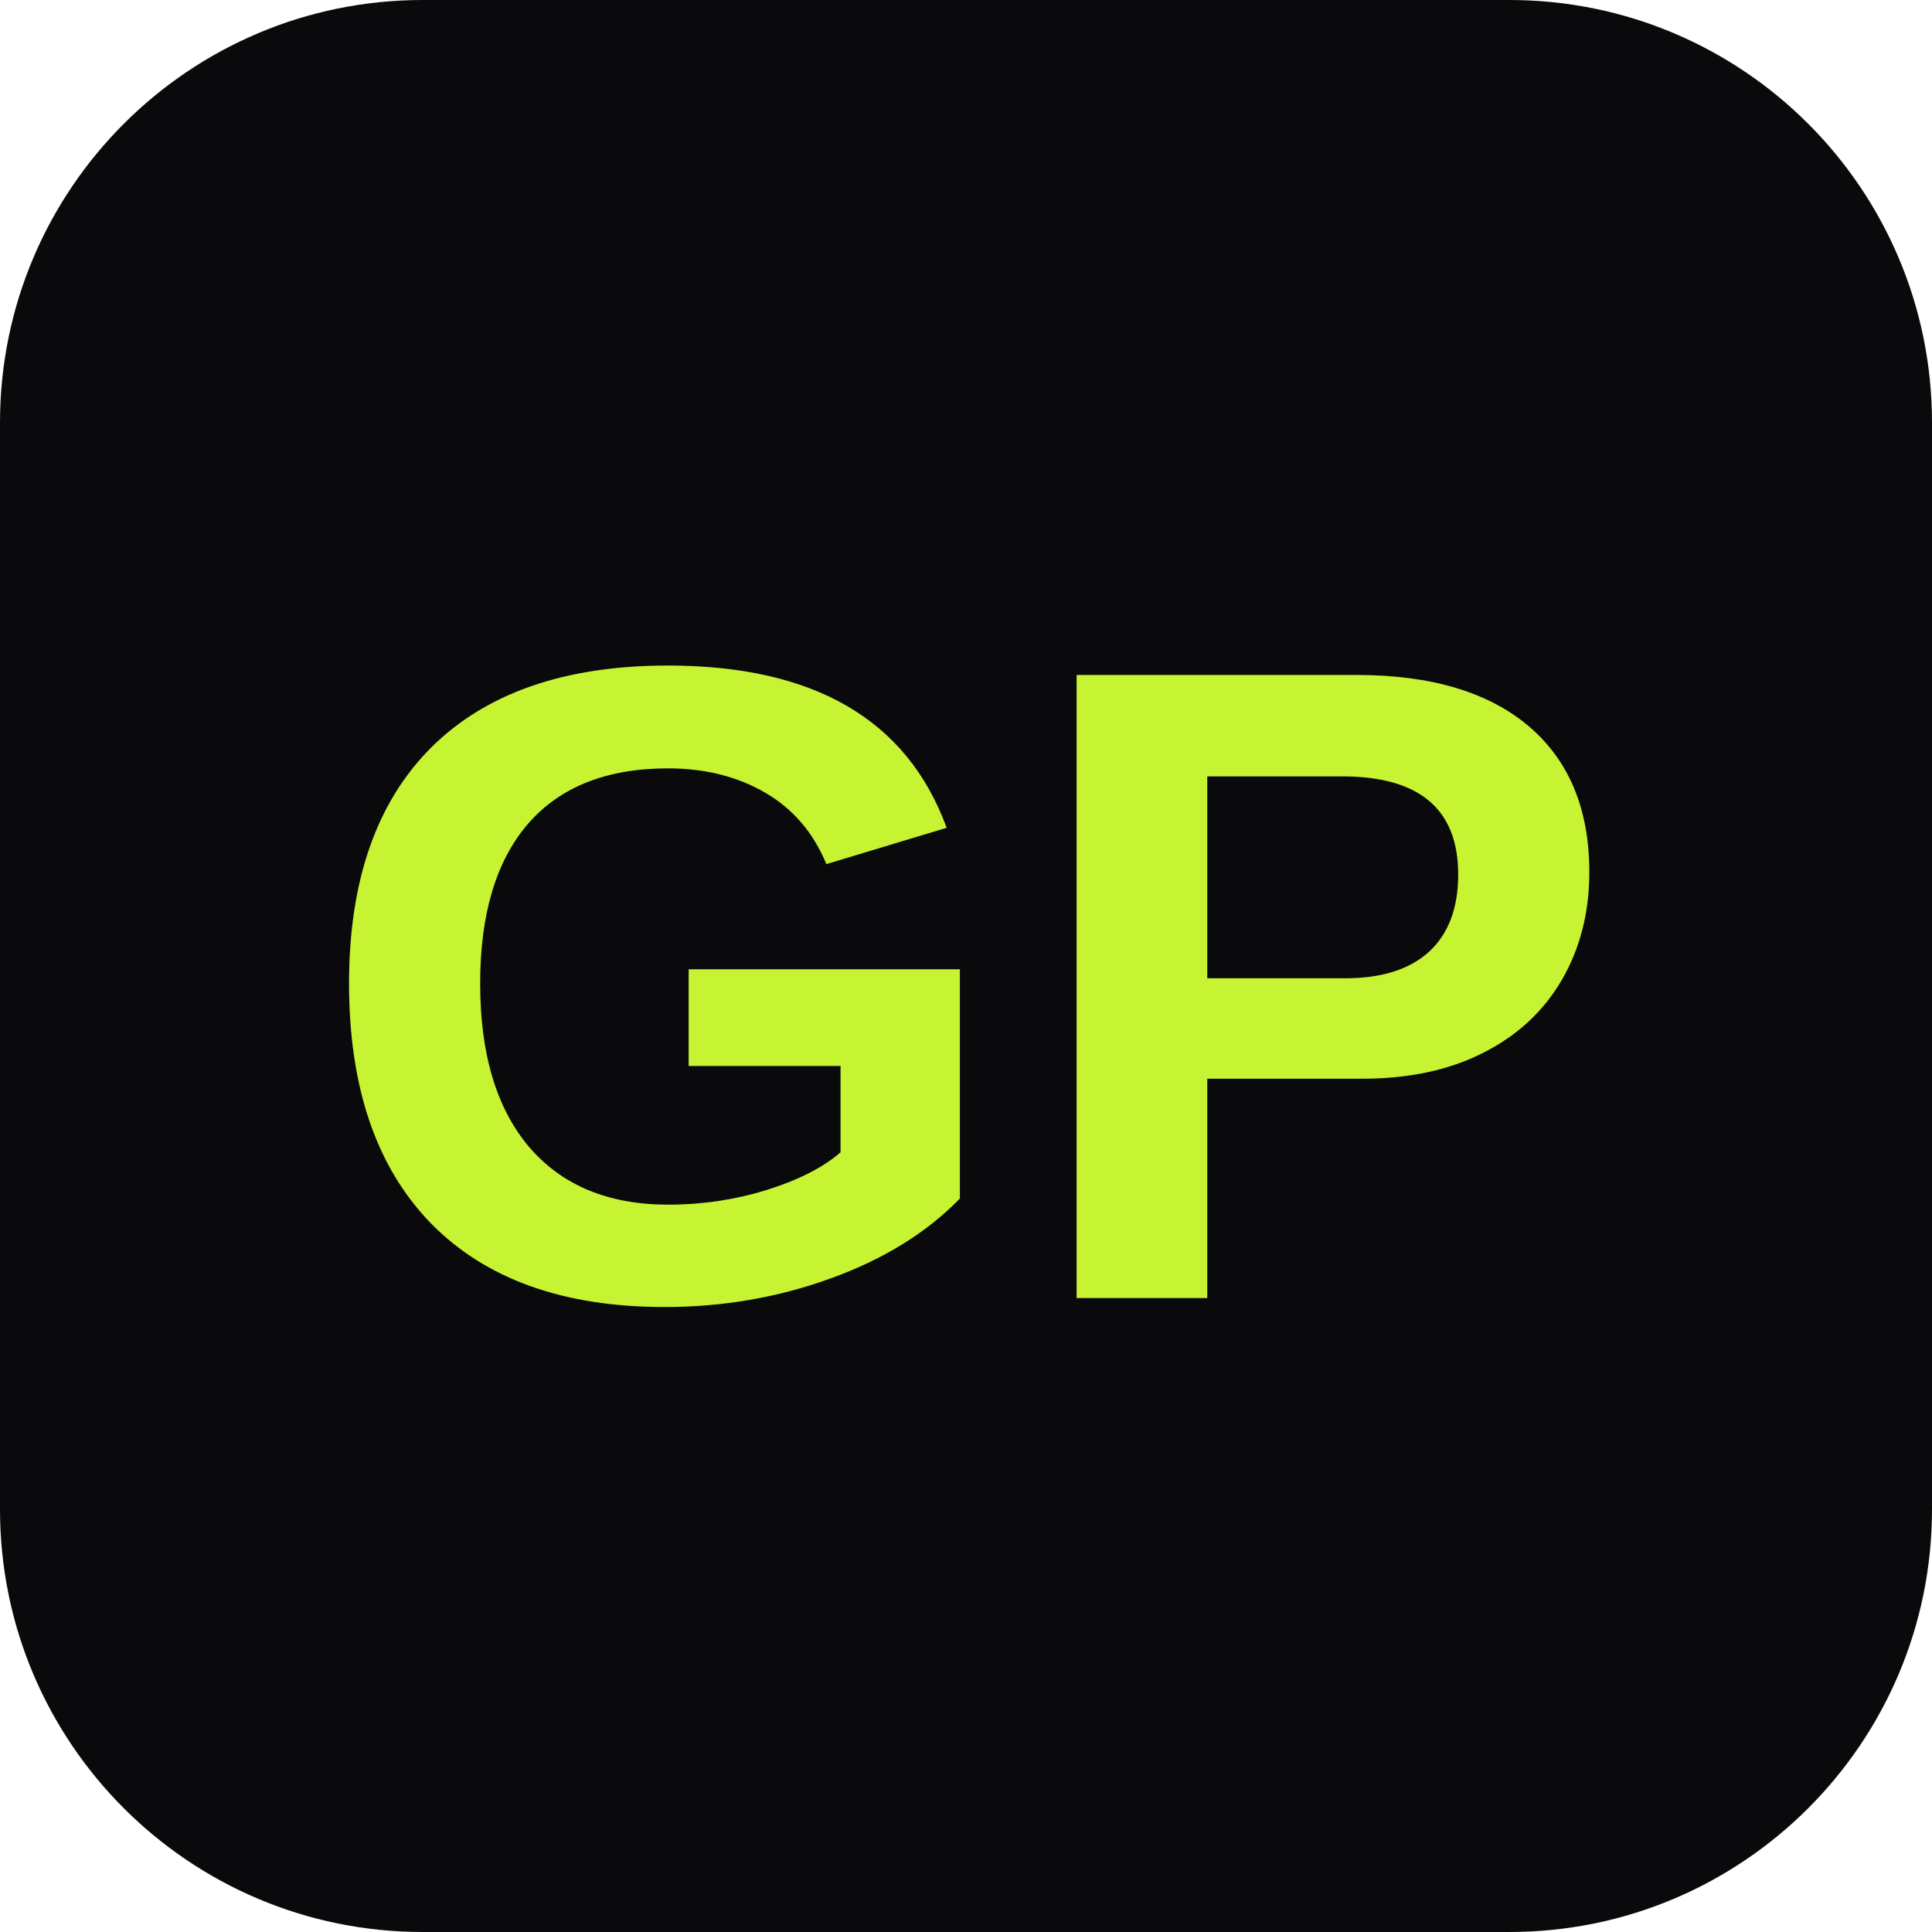
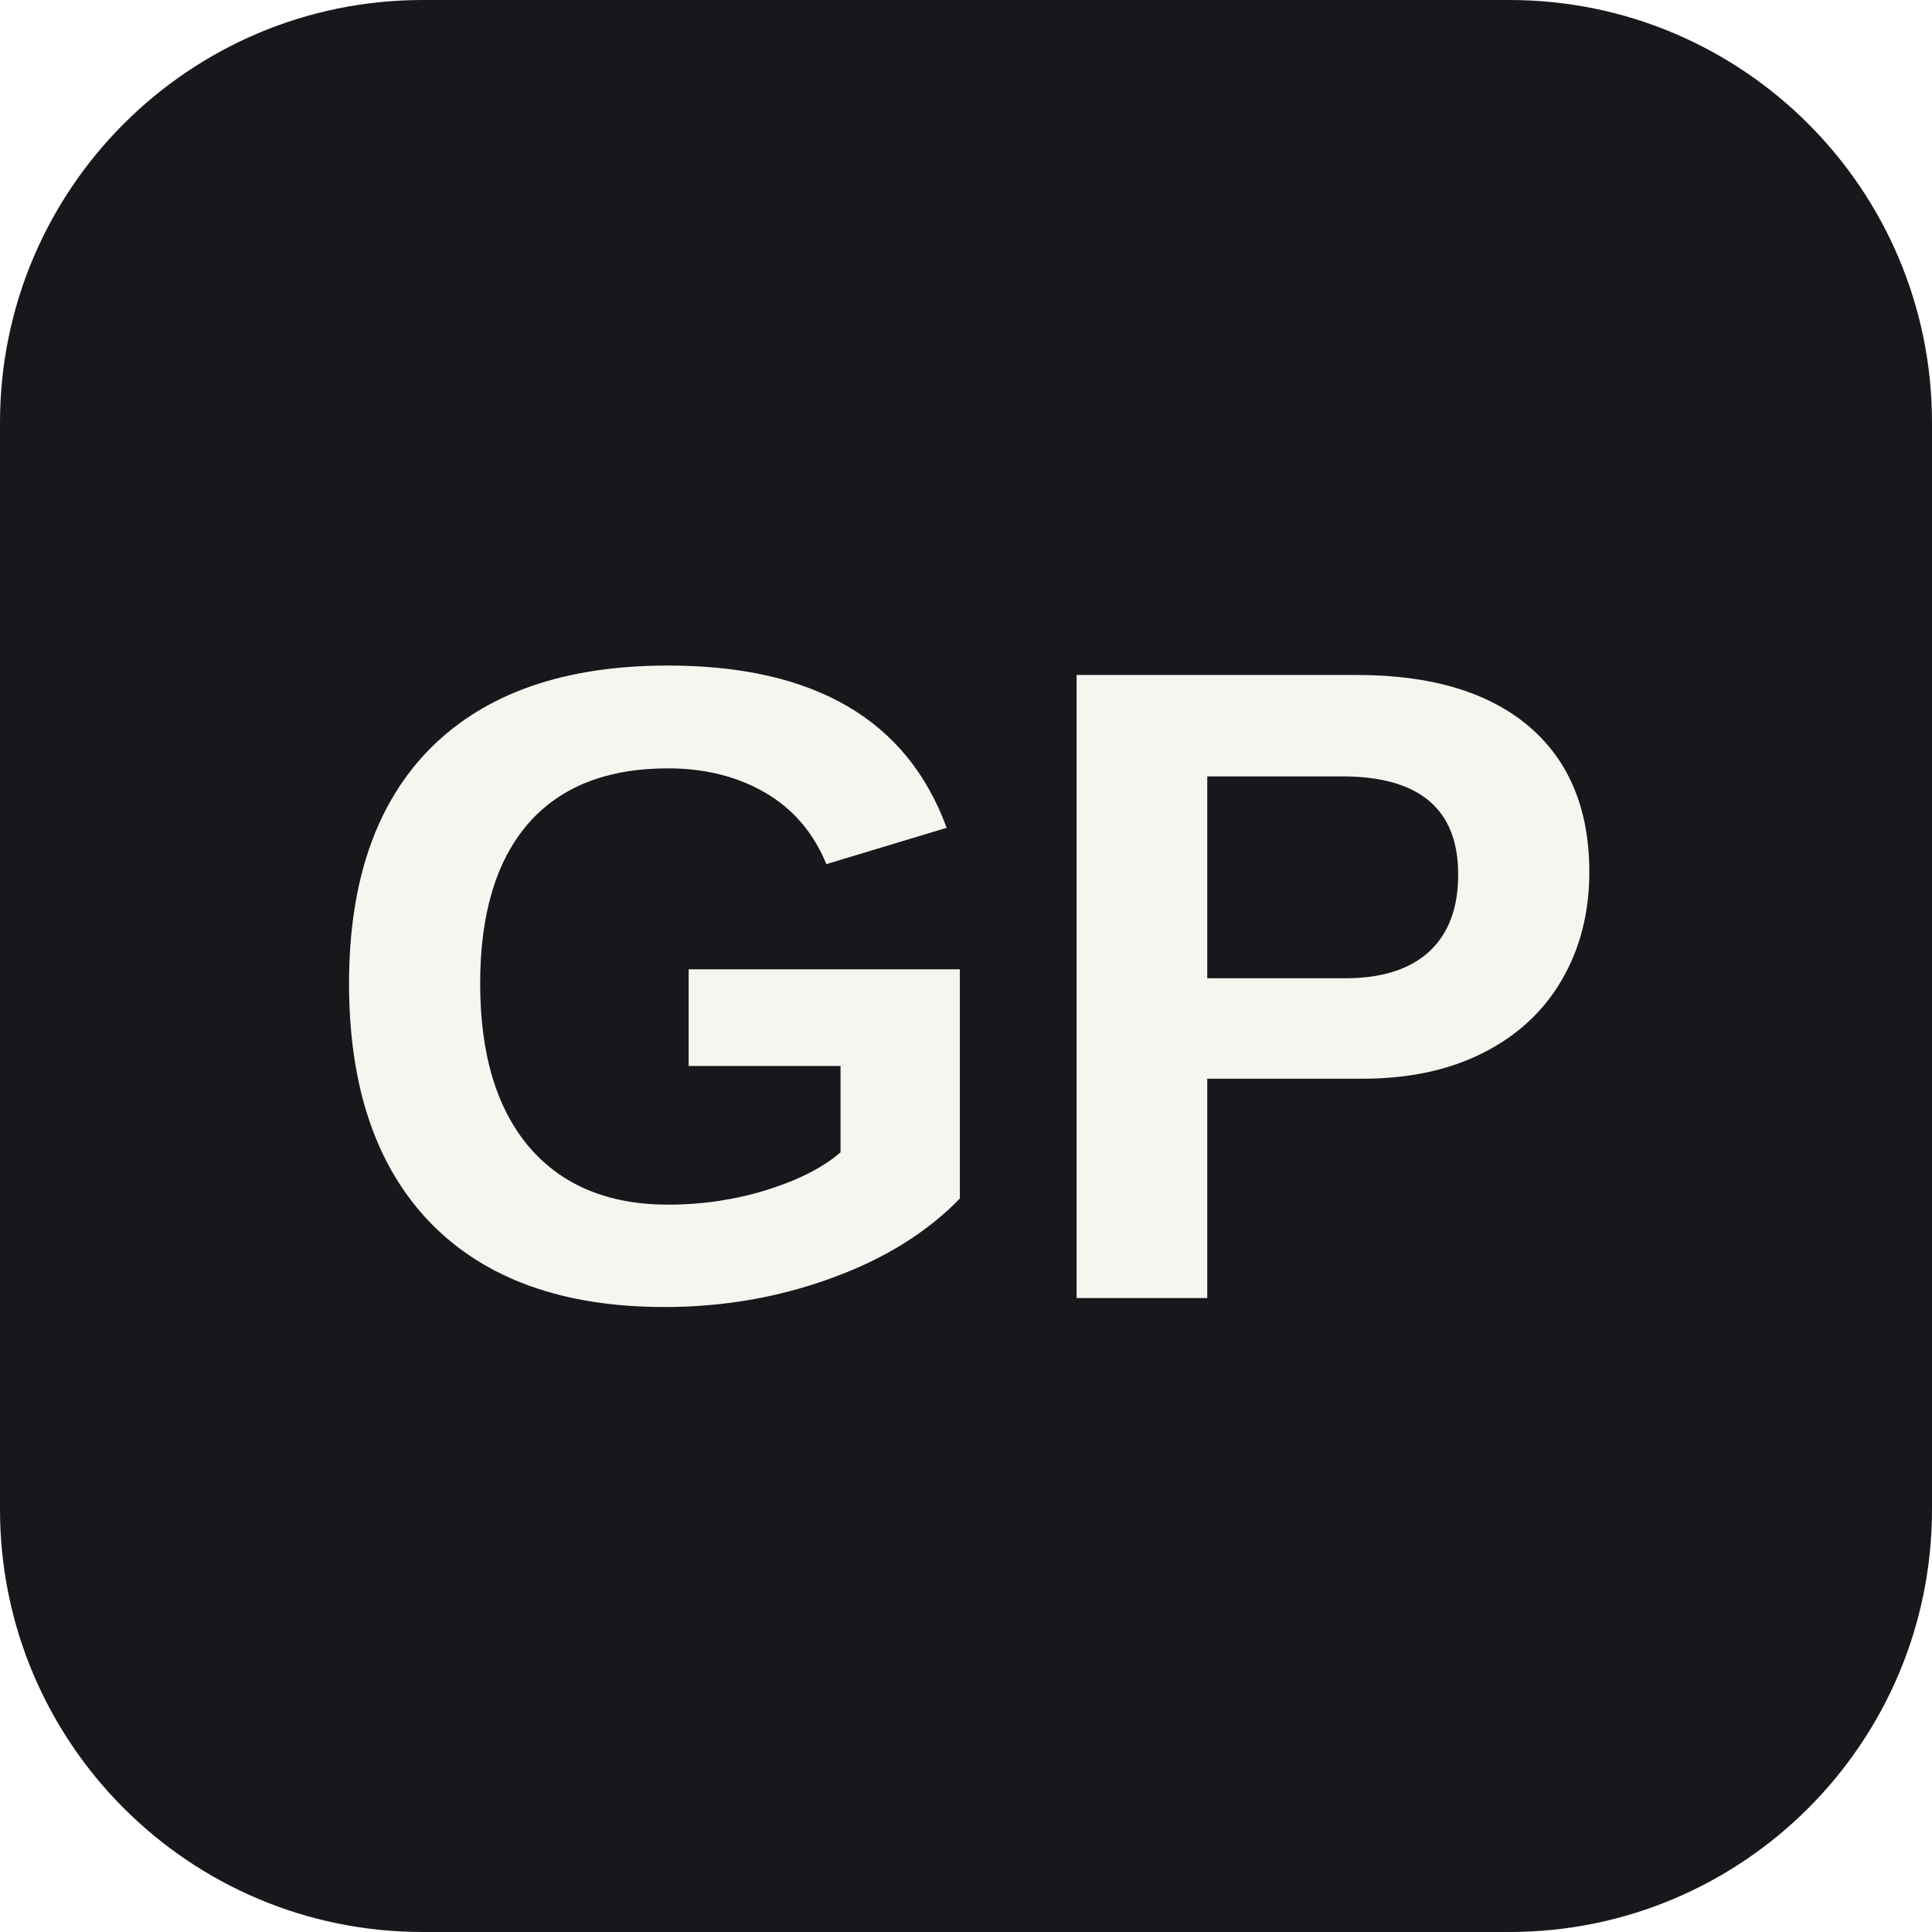
<svg xmlns="http://www.w3.org/2000/svg" viewBox="0 0 64 64">
-   <rect width="64" height="64" rx="14" fill="#0a0a0c" />
-   <text x="32" y="43" font-family="Arial,sans-serif" font-weight="700" font-size="30" text-anchor="middle" fill="#c6f432">GP</text>
+   <rect width="64" height="64" rx="14" fill="#17181c" />
+   <text x="32" y="43" font-family="Arial,sans-serif" font-weight="700" font-size="30" text-anchor="middle" fill="#f7f5f0">GP</text>
</svg>
